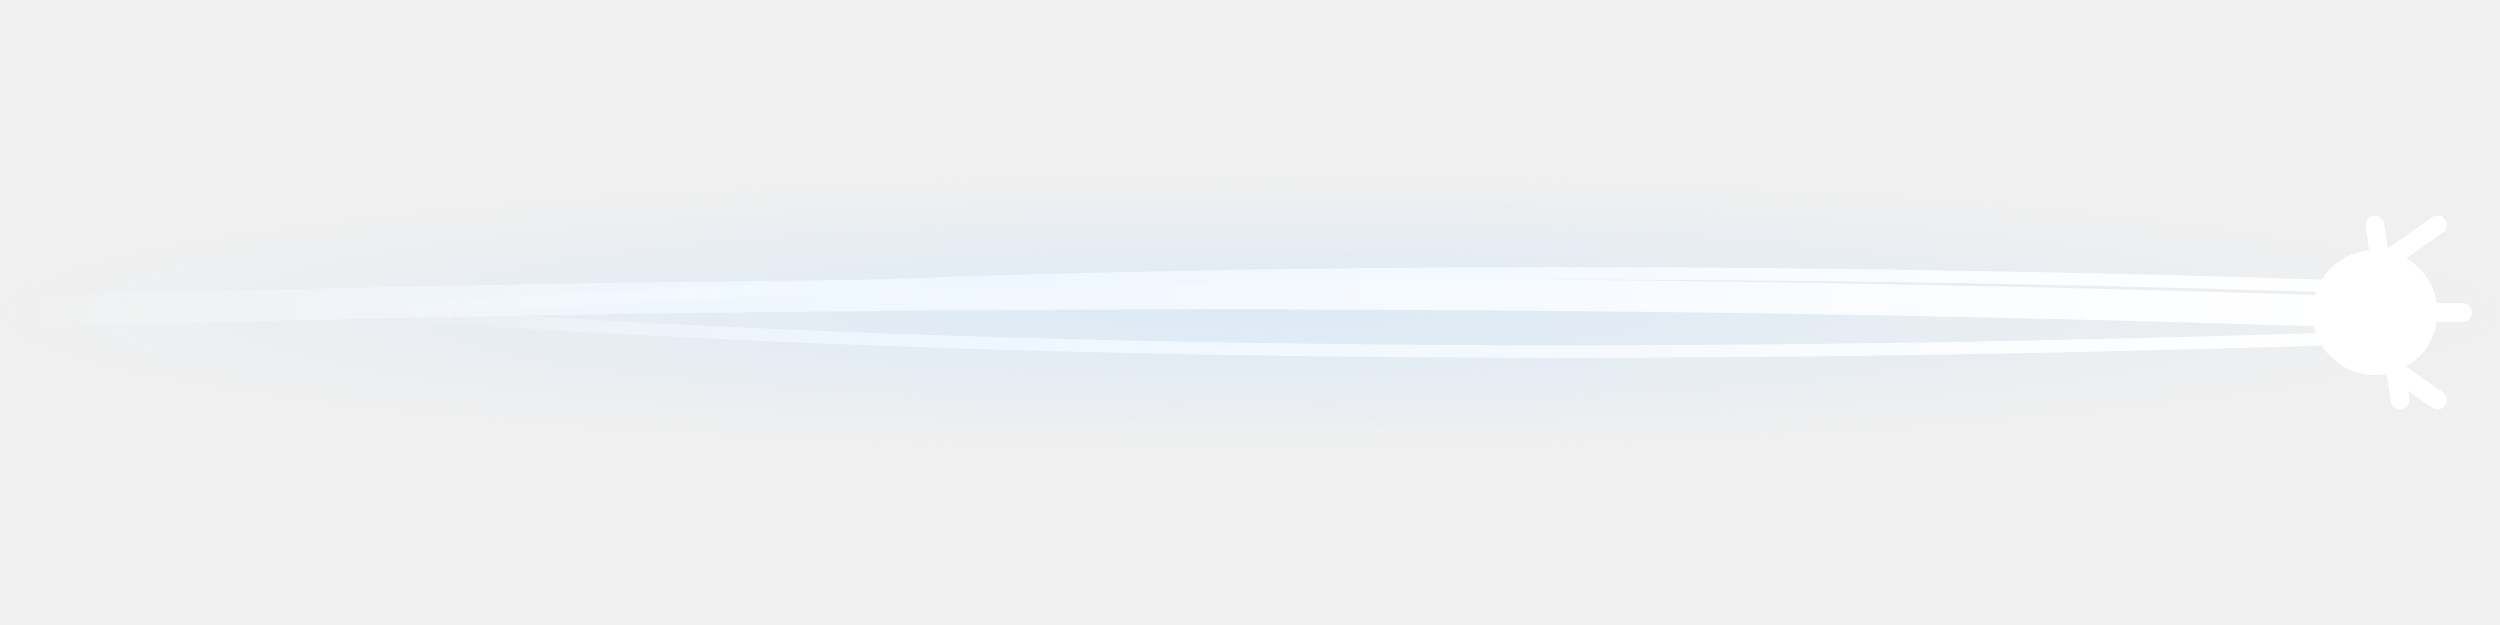
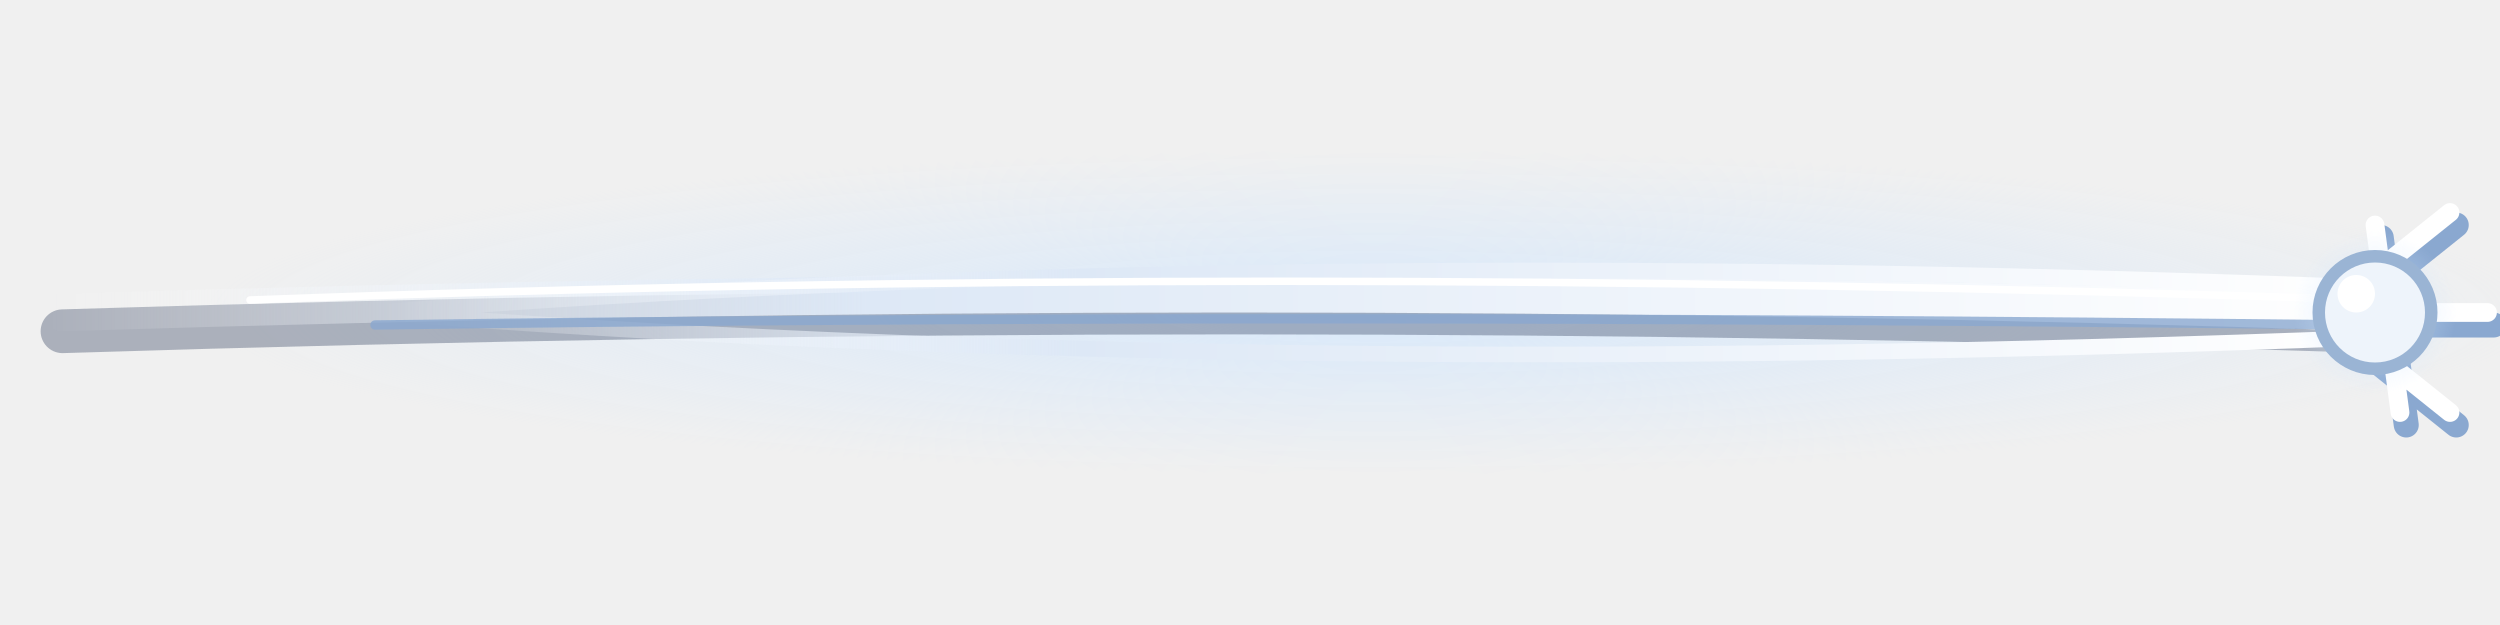
<svg xmlns="http://www.w3.org/2000/svg" viewBox="0 0 400 100">
  <defs>
-     <linearGradient id="w" x1="0" y1="0" x2="1" y2="0">
+     <radialGradient id="g" cx=".35" cy=".3" r=".8">
+       <stop offset="0" stop-color="#4a5878" />
+       <stop offset=".35" stop-color="#1a2030" />
+       <stop offset="1" stop-color="#05060a" />
+     </radialGradient>
+     <linearGradient id="sh" x1="0" y1="0" x2="0" y2="1">
+       <stop offset="0" stop-color="#fff" stop-opacity=".85" />
+       <stop offset="1" stop-color="#9ab" stop-opacity="0" />
+     </linearGradient>
+     <radialGradient id="eye" cx=".4" cy=".35" r=".8">
+       <stop offset="0" stop-color="#fff" />
+       <stop offset="1" stop-color="#9aa8ba" />
+     </radialGradient>
+     <radialGradient id="gw" cx=".5" cy=".5" r=".5">
+       <stop offset="0" stop-color="#cfe6ff" stop-opacity=".9" />
+       <stop offset="1" stop-color="#cfe6ff" stop-opacity="0" />
+     </radialGradient>
+     <linearGradient id="gold" x1="0" y1="0" x2="1" y2="1">
+       <stop offset="0" stop-color="#fff2b0" />
+       <stop offset=".3" stop-color="#e8b830" />
+       <stop offset=".7" stop-color="#9a6a10" />
+       <stop offset="1" stop-color="#5a3a05" />
+     </linearGradient>
+     <linearGradient id="red" x1="0" y1="0" x2="1" y2="1">
+       <stop offset="0" stop-color="#ff7a6a" />
+       <stop offset=".4" stop-color="#c41a26" />
+       <stop offset="1" stop-color="#4a0408" />
+     </linearGradient>
+     <radialGradient id="glo" cx=".5" cy=".5" r=".5">
+       <stop offset="0" stop-color="#cfe6ff" stop-opacity=".7" />
+       <stop offset="1" stop-color="#cfe6ff" stop-opacity="0" />
+     </radialGradient>
+     <radialGradient id="pg" cx=".5" cy=".5" r=".5">
+       <stop offset="0" stop-color="#7a5cff" stop-opacity=".55" />
+       <stop offset="1" stop-color="#7a5cff" stop-opacity="0" />
+     </radialGradient>
+     <linearGradient id="ws" x1="0" y1="0" x2="1" y2="0">
      <stop offset="0" stop-color="#fff" stop-opacity="0" />
-       <stop offset=".3" stop-color="#eef6ff" />
+       <stop offset=".35" stop-color="#dde8f6" />
      <stop offset="1" stop-color="#fff" />
    </linearGradient>
-     <radialGradient id="gw" cx=".5" cy=".5" r=".5">
-       <stop offset="0" stop-color="#bfe0ff" stop-opacity=".8" />
-       <stop offset="1" stop-color="#bfe0ff" stop-opacity="0" />
-     </radialGradient>
  </defs>
-   <ellipse cx="200" cy="50" rx="200" ry="22" fill="url(#gw)" opacity=".5" />
-   <path d="M0 50 Q200 44 380 50" stroke="url(#w)" stroke-width="5" fill="none" />
-   <path d="M60 50 Q200 40 380 46 M60 50 Q200 60 380 54" stroke="url(#w)" stroke-width="2" fill="none" />
-   <path d="M370 50 l20-14 m-20 14 l24 0 m-24 0 l20 14 m-10-28 l4 28" stroke="#fff" stroke-width="3" stroke-linecap="round" />
-   <circle cx="380" cy="50" r="10" fill="#fff" />
+   <ellipse cx="220" cy="50" rx="190" ry="26" fill="url(#glo)" />
+   <g fill="none" stroke-linecap="round">
+     <path d="M10 53 Q200 47 380 53" stroke="#2a3a58" stroke-width="7" opacity=".35" />
+     <path d="M10 50 Q200 44 380 50" stroke="url(#ws)" stroke-width="6" />
+     <path d="M60 50 Q200 39 380 46 M60 50 Q200 61 380 54" stroke="url(#ws)" stroke-width="2.5" />
+     <path d="M40 48 Q200 42 380 48" stroke="#fff" stroke-width="1.2" />
+     <path d="M60 52 Q200 50 378 52" stroke="#8aa8d0" stroke-width="1.5" opacity=".8" />
+   </g>
+   <g stroke-linecap="round" fill="none">
+     <path d="M372 50 l20-16 m-20 16 l26 0 m-26 0 l20 16 m-12-30 l4 30" stroke="#8aa8d0" stroke-width="4" transform="translate(1 2)" />
+     <path d="M372 50 l20-16 m-20 16 l26 0 m-26 0 l20 16 m-12-30 l4 30" stroke="#fff" stroke-width="3" />
+   </g>
+   <circle cx="380" cy="50" r="13" fill="url(#glo)" />
+   <circle cx="380" cy="50" r="9" fill="#eef4fb" stroke="#9ab4d4" stroke-width="2" />
+   <circle cx="377" cy="47" r="3" fill="#fff" />
</svg>
